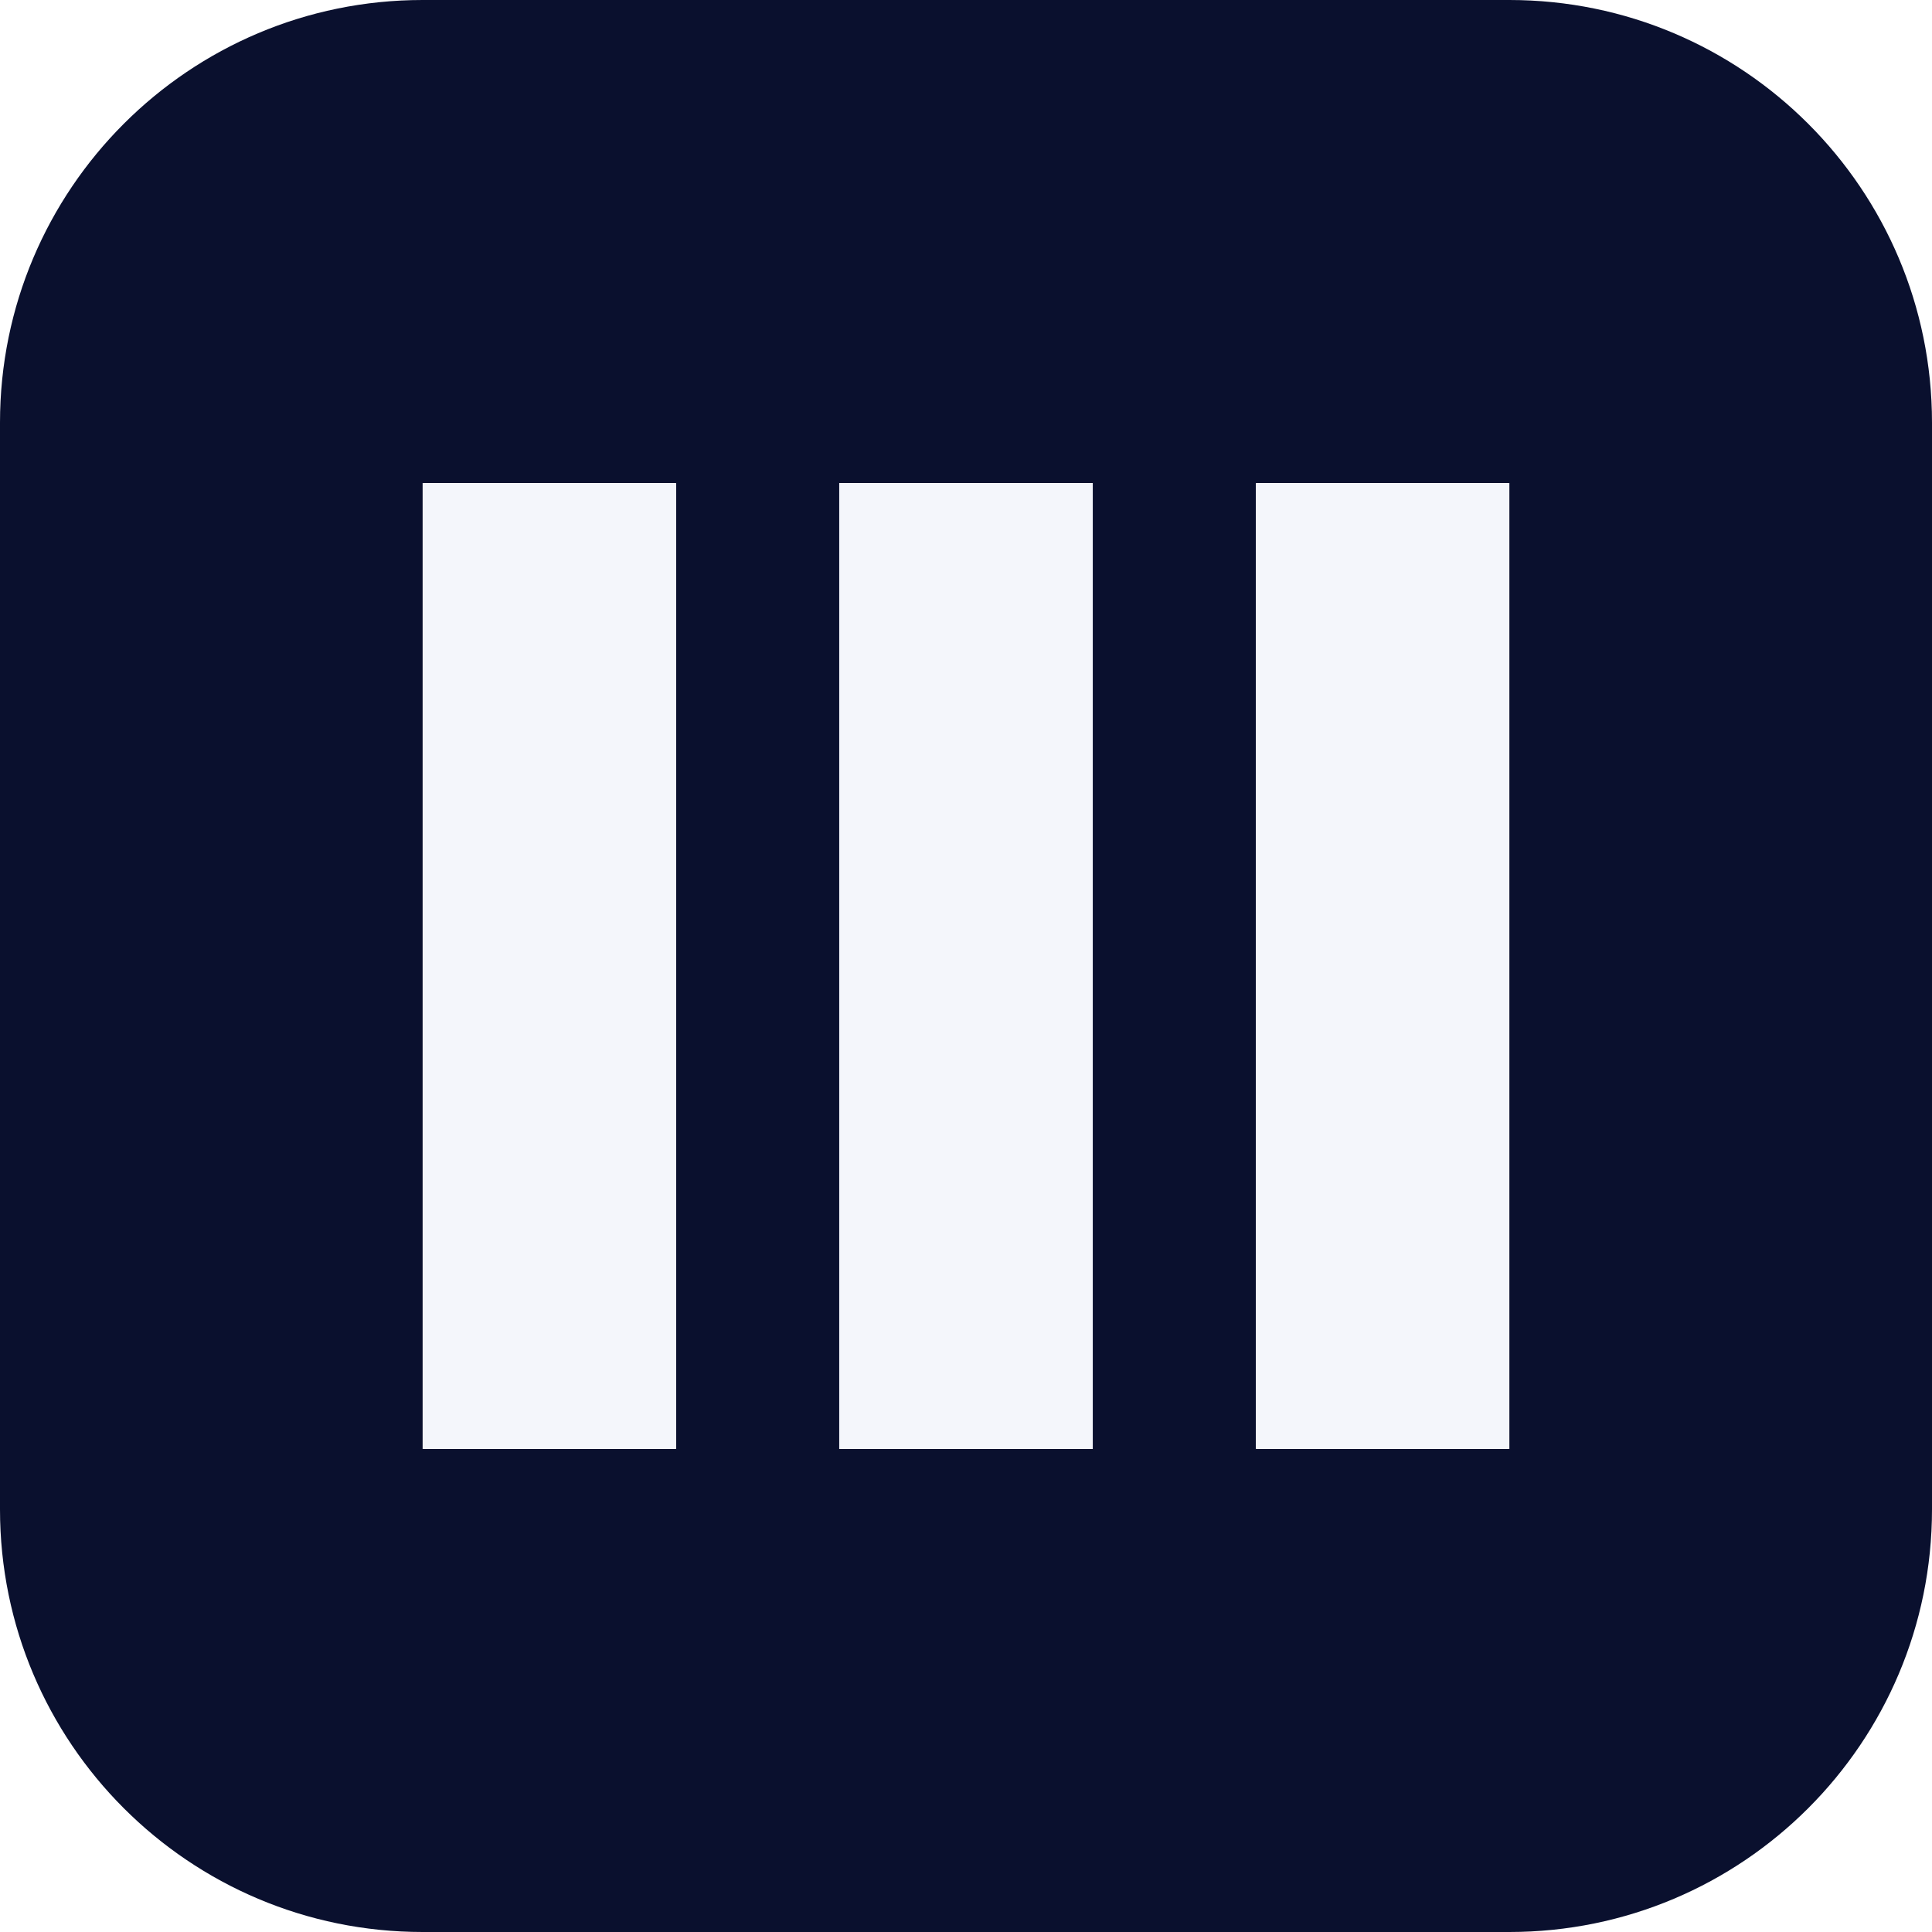
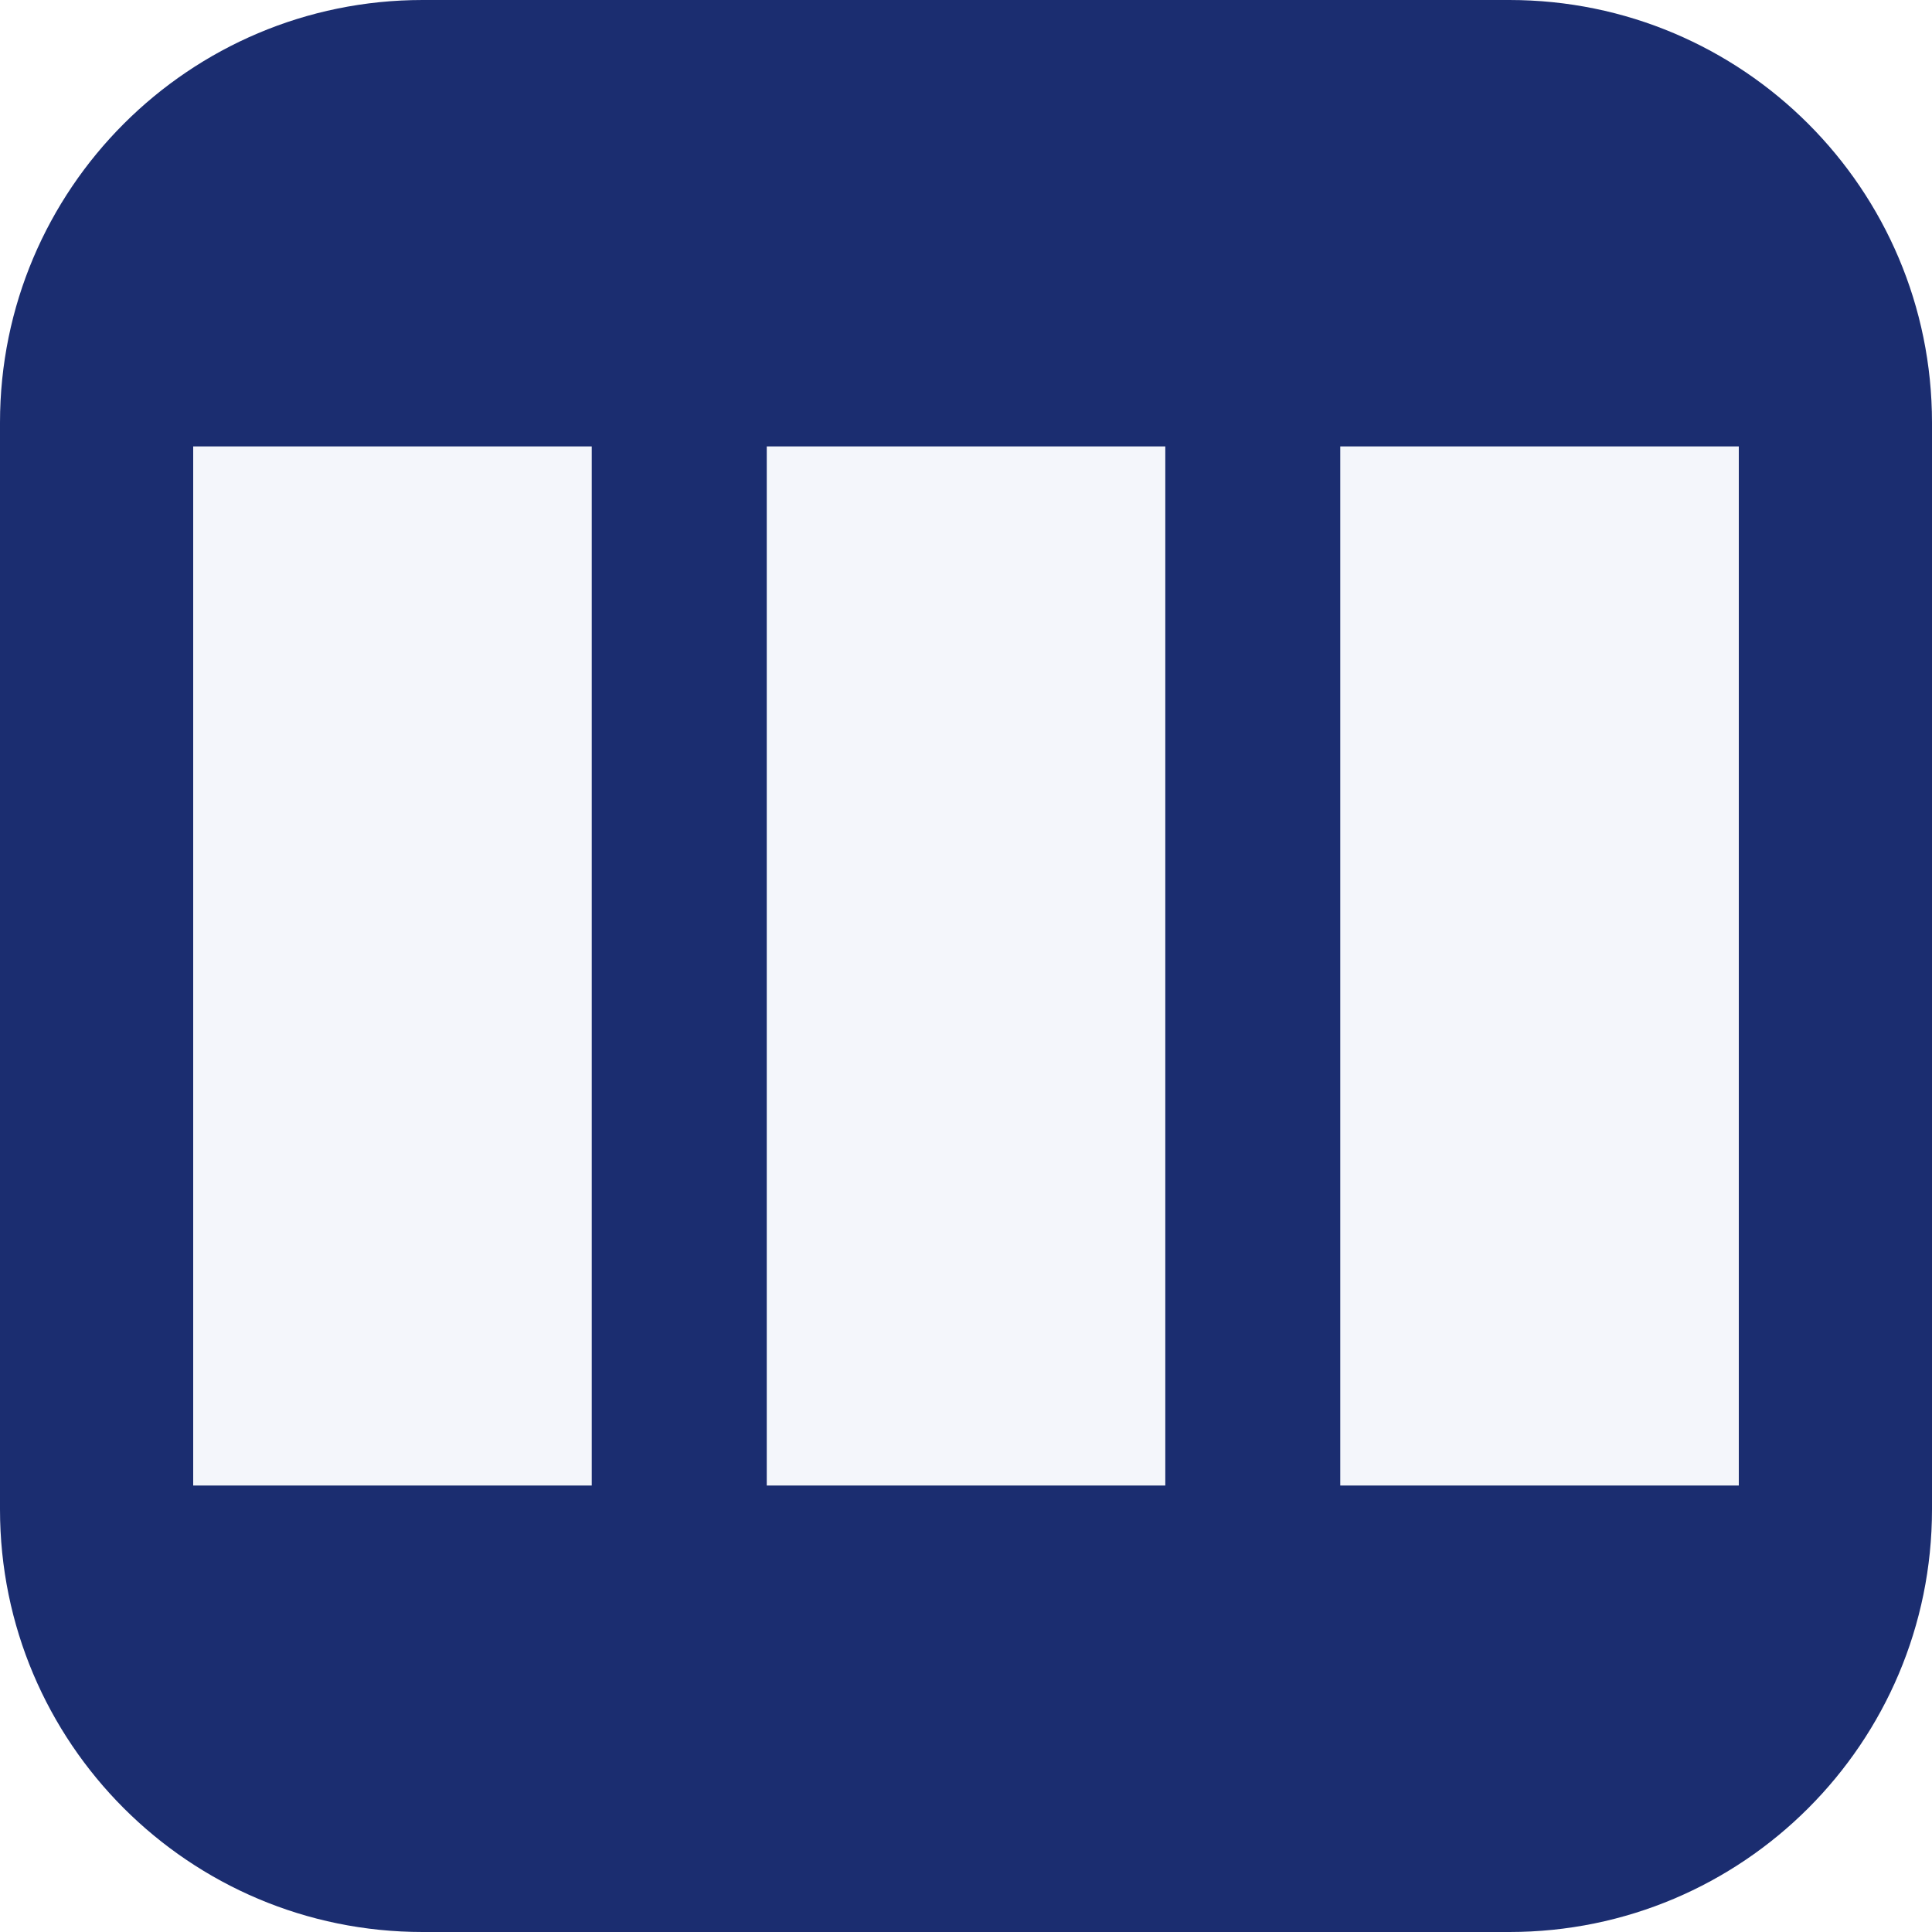
<svg xmlns="http://www.w3.org/2000/svg" viewBox="0 0 32 32">
-   <rect width="32" height="32" rx="7" fill="#0a102e" />
+   <rect width="32" height="32" rx="7" fill="#1b2d70" />
  <g fill="#F4F6FB">
-     <rect x="7" y="8" width="4.2" height="16" />
-     <rect x="13.9" y="8" width="4.2" height="16" />
-     <rect x="20.8" y="8" width="4.2" height="16" />
+     <rect x="3.2" y="7.394" width="6.601" height="17.211" />
+     <rect x="12.7" y="7.394" width="6.601" height="17.211" />
+     <rect x="22.199" y="7.394" width="6.601" height="17.211" />
  </g>
</svg>
